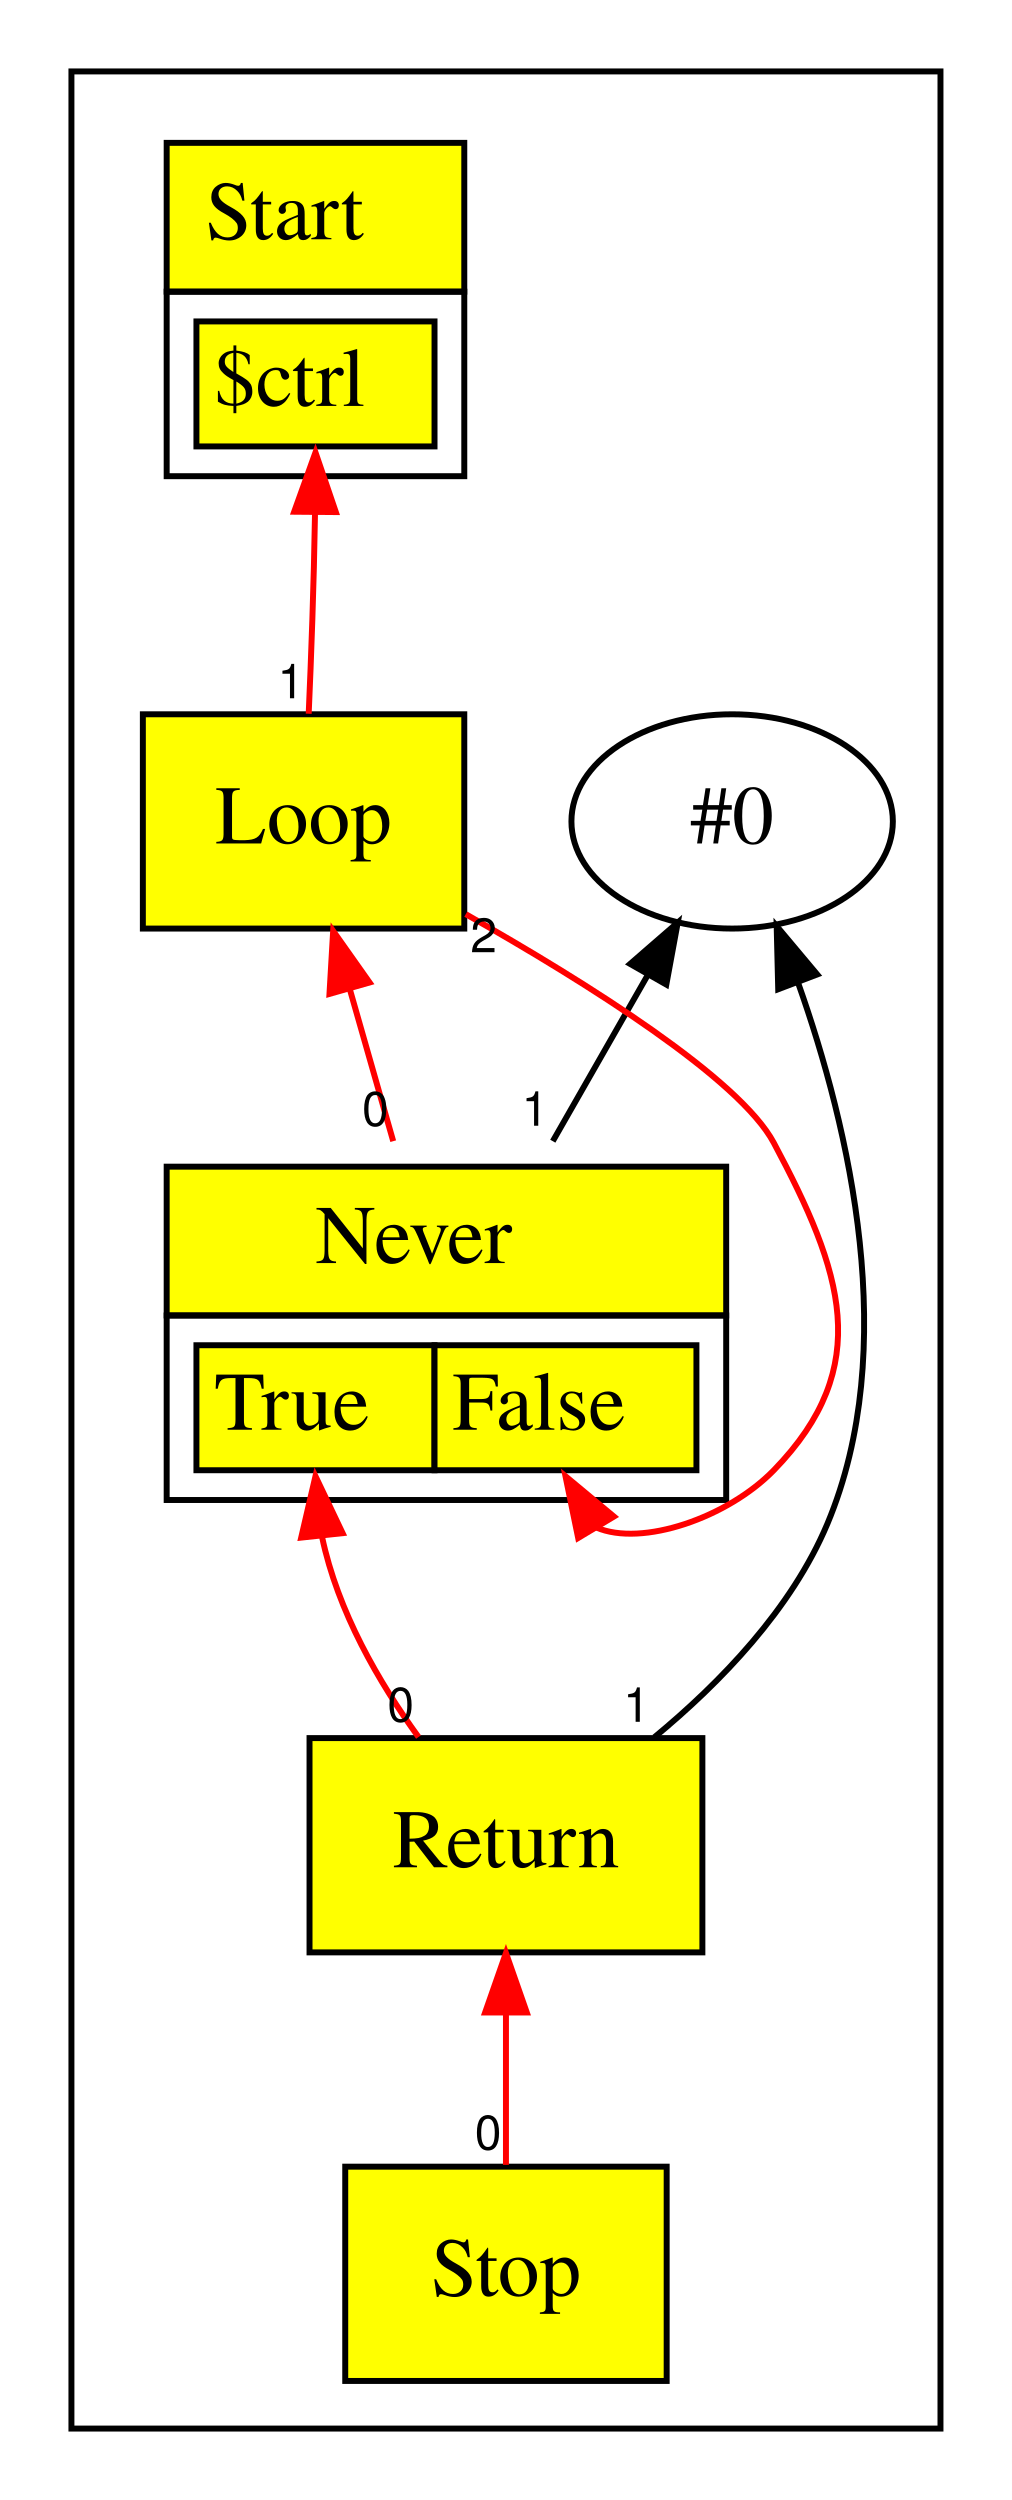
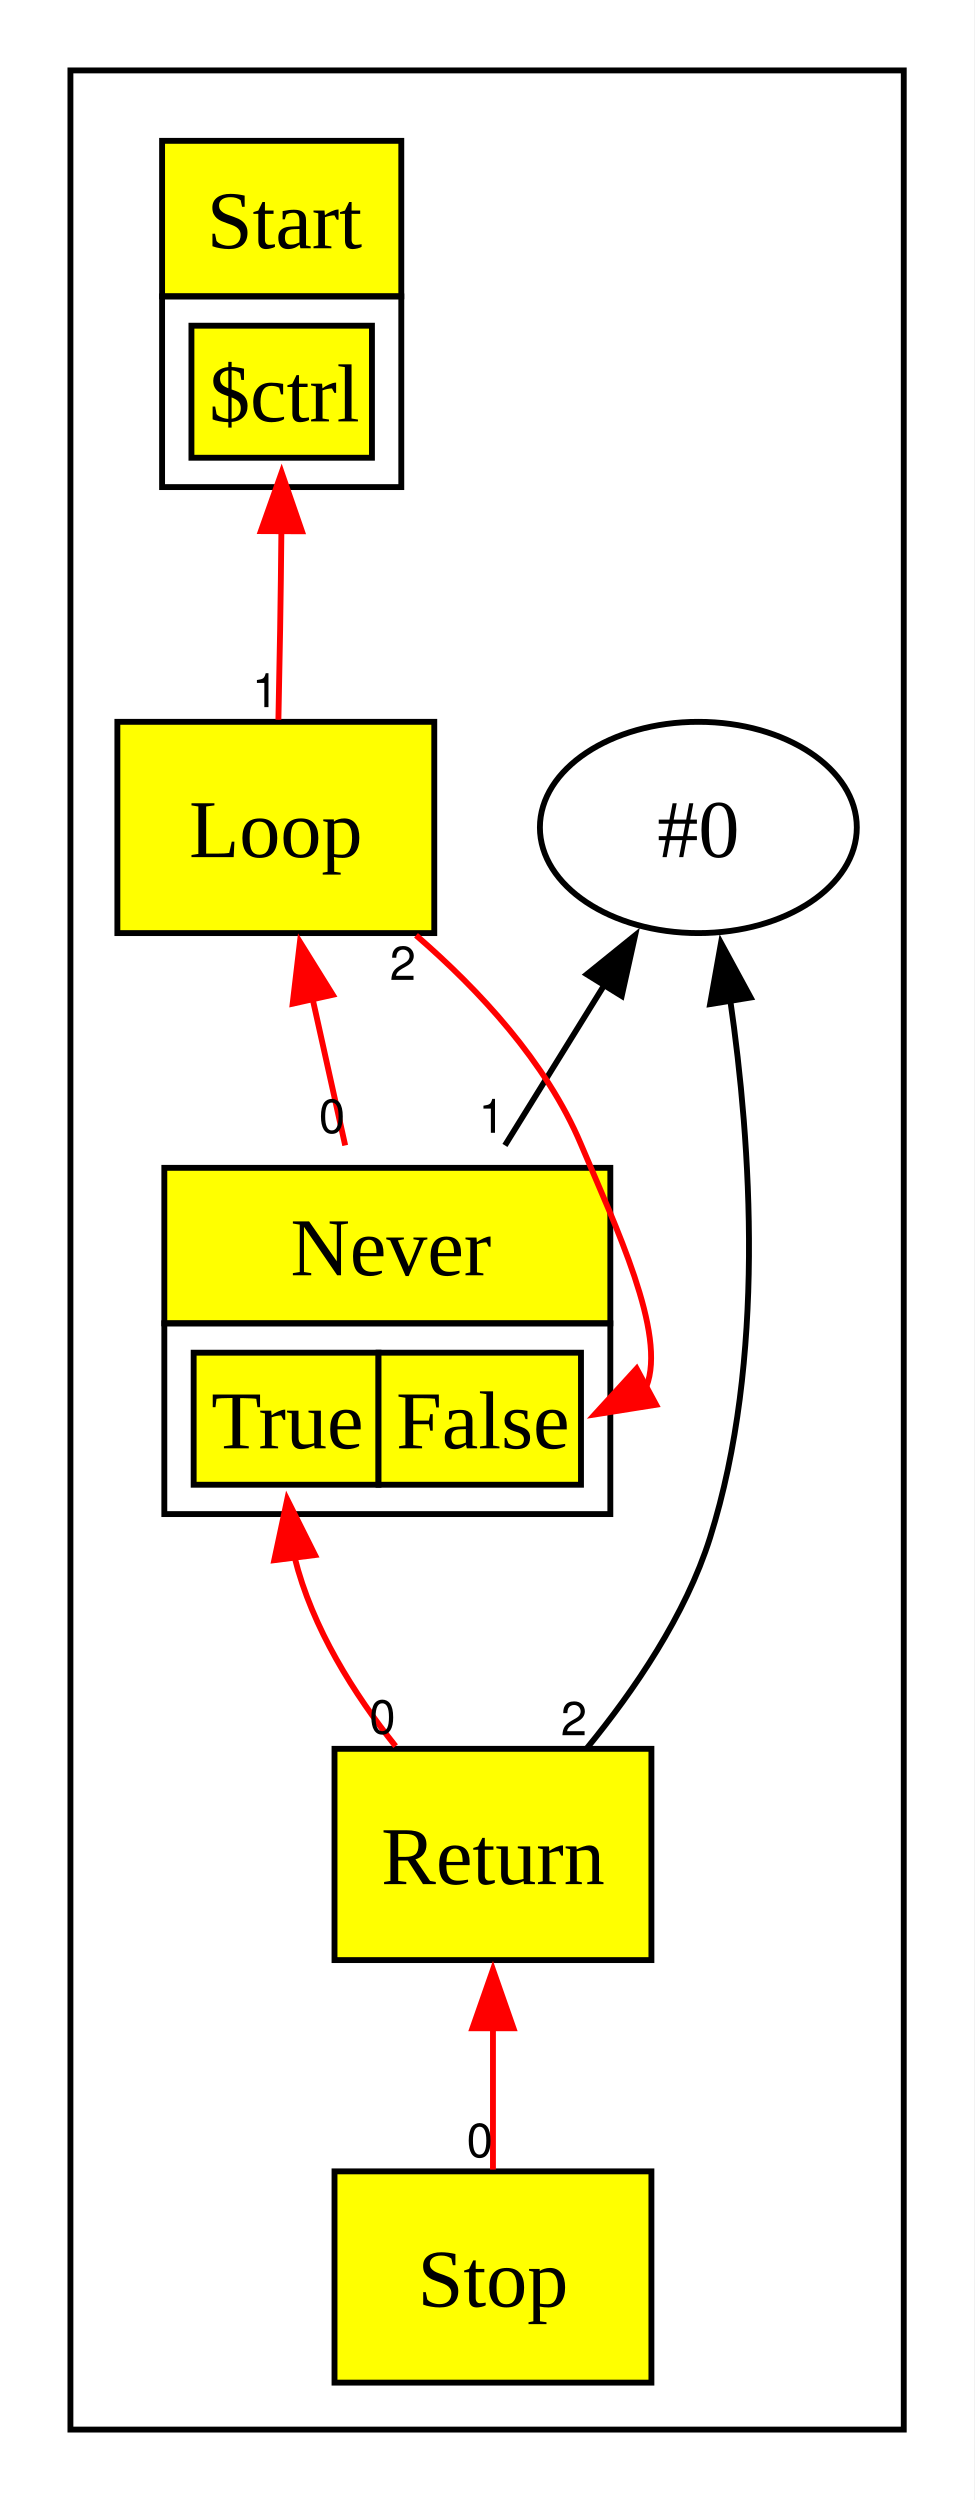
- <svg xmlns="http://www.w3.org/2000/svg" width="170pt" height="420pt" viewBox="0.00 0.00 170.00 420.00">
-   <g id="graph0" class="graph" transform="scale(1 1) rotate(0) translate(4 416)">
-     <polygon fill="white" stroke="transparent" points="-4,4 -4,-416 166,-416 166,4 -4,4" />
+ <svg xmlns="http://www.w3.org/2000/svg" width="166pt" height="426pt" viewBox="0.00 0.00 166.00 426.00">
+   <g id="graph0" class="graph" transform="scale(1 1) rotate(0) translate(4 422)">
+     <polygon fill="white" stroke="none" points="-4,4 -4,-422 162,-422 162,4 -4,4" />
    <g id="clust1" class="cluster">
-       <polygon fill="none" stroke="black" points="8,-8 8,-404 154,-404 154,-8 8,-8" />
+       <polygon fill="none" stroke="black" points="8,-8 8,-410 150,-410 150,-8 8,-8" />
    </g>
    <g id="node1" class="node">
-       <polygon fill="yellow" stroke="transparent" points="24,-195 24,-220 118,-220 118,-195 24,-195" />
-       <polygon fill="none" stroke="black" points="24,-195 24,-220 118,-220 118,-195 24,-195" />
-       <text text-anchor="start" x="49" y="-203.8" font-family="Times,serif" font-size="14.00">Never</text>
-       <polygon fill="none" stroke="black" points="24,-164 24,-195 118,-195 118,-164 24,-164" />
-       <polygon fill="yellow" stroke="transparent" points="29,-169 29,-190 69,-190 69,-169 29,-169" />
-       <polygon fill="none" stroke="black" points="29,-169 29,-190 69,-190 69,-169 29,-169" />
-       <text text-anchor="start" x="32" y="-175.8" font-family="Times,serif" font-size="14.00">True</text>
-       <polygon fill="yellow" stroke="transparent" points="69,-169 69,-190 113,-190 113,-169 69,-169" />
-       <polygon fill="none" stroke="black" points="69,-169 69,-190 113,-190 113,-169 69,-169" />
-       <text text-anchor="start" x="72" y="-175.8" font-family="Times,serif" font-size="14.00">False</text>
+       <polygon fill="yellow" stroke="none" points="24,-196.5 24,-223 100,-223 100,-196.5 24,-196.5" />
+       <polygon fill="none" stroke="black" points="24,-196.5 24,-223 100,-223 100,-196.5 24,-196.5" />
+       <text text-anchor="start" x="45.5" y="-204.7" font-family="Times New Roman,serif" font-size="14.00">Never</text>
+       <polygon fill="none" stroke="black" points="24,-164 24,-196.5 100,-196.5 100,-164 24,-164" />
+       <polygon fill="yellow" stroke="none" points="29,-169 29,-191.5 60.5,-191.5 60.5,-169 29,-169" />
+       <polygon fill="none" stroke="black" points="29,-169 29,-191.5 60.5,-191.5 60.5,-169 29,-169" />
+       <text text-anchor="start" x="32" y="-175.2" font-family="Times New Roman,serif" font-size="14.00">True</text>
+       <polygon fill="yellow" stroke="none" points="60.5,-169 60.5,-191.5 95,-191.5 95,-169 60.5,-169" />
+       <polygon fill="none" stroke="black" points="60.5,-169 60.5,-191.5 95,-191.5 95,-169 60.5,-169" />
+       <text text-anchor="start" x="63.5" y="-175.2" font-family="Times New Roman,serif" font-size="14.00">False</text>
    </g>
    <g id="node4" class="node">
-       <ellipse fill="none" stroke="black" cx="119" cy="-278" rx="27" ry="18" />
-       <text text-anchor="middle" x="119" y="-274.3" font-family="Times,serif" font-size="14.00">#0</text>
+       <ellipse fill="none" stroke="black" cx="115" cy="-281" rx="27" ry="18" />
+       <text text-anchor="middle" x="115" y="-275.95" font-family="Times New Roman,serif" font-size="14.00">#0</text>
    </g>
    <g id="edge2" class="edge">
-       <path fill="none" stroke="black" d="M88.87,-224.28C94.12,-233.46 99.78,-243.37 104.77,-252.1" />
-       <polygon fill="black" stroke="black" points="101.86,-254.06 109.86,-261.01 107.94,-250.59 101.86,-254.06" />
-       <text text-anchor="middle" x="85.87" y="-226.88" font-family="Helvetica,sans-Serif" font-size="8.00">1</text>
+       <path fill="none" stroke="black" d="M82.04,-226.82C87.68,-235.93 93.75,-245.71 99.11,-254.37" />
+       <polygon fill="black" stroke="black" points="95.99,-255.97 104.23,-262.63 101.94,-252.28 95.99,-255.97" />
+       <text text-anchor="middle" x="79.79" y="-228.97" font-family="Helvetica,sans-Serif" font-size="8.00">1</text>
    </g>
    <g id="node6" class="node">
-       <polygon fill="yellow" stroke="black" points="74,-296 20,-296 20,-260 74,-260 74,-296" />
-       <text text-anchor="middle" x="47" y="-274.3" font-family="Times,serif" font-size="14.00">Loop</text>
+       <polygon fill="yellow" stroke="black" points="70,-299 16,-299 16,-263 70,-263 70,-299" />
+       <text text-anchor="middle" x="43" y="-275.95" font-family="Times New Roman,serif" font-size="14.00">Loop</text>
    </g>
    <g id="edge1" class="edge">
-       <path fill="none" stroke="red" d="M62.06,-224.28C59.66,-232.67 57.09,-241.68 54.76,-249.84" />
-       <polygon fill="red" stroke="red" points="51.35,-249.02 51.97,-259.6 58.09,-250.94 51.35,-249.02" />
-       <text text-anchor="middle" x="59.06" y="-226.88" font-family="Helvetica,sans-Serif" font-size="8.00">0</text>
+       <path fill="none" stroke="red" d="M54.82,-226.82C52.98,-235.08 51.02,-243.9 49.24,-251.93" />
+       <polygon fill="red" stroke="red" points="45.87,-250.97 47.11,-261.49 52.7,-252.49 45.87,-250.97" />
+       <text text-anchor="middle" x="52.57" y="-228.97" font-family="Helvetica,sans-Serif" font-size="8.00">0</text>
    </g>
    <g id="node2" class="node">
-       <polygon fill="yellow" stroke="transparent" points="24,-367 24,-392 74,-392 74,-367 24,-367" />
-       <polygon fill="none" stroke="black" points="24,-367 24,-392 74,-392 74,-367 24,-367" />
-       <text text-anchor="start" x="30.5" y="-375.8" font-family="Times,serif" font-size="14.00">Start</text>
-       <polygon fill="none" stroke="black" points="24,-336 24,-367 74,-367 74,-336 24,-336" />
-       <polygon fill="yellow" stroke="transparent" points="29,-341 29,-362 69,-362 69,-341 29,-341" />
-       <polygon fill="none" stroke="black" points="29,-341 29,-362 69,-362 69,-341 29,-341" />
-       <text text-anchor="start" x="32" y="-347.8" font-family="Times,serif" font-size="14.00">$ctrl</text>
+       <polygon fill="yellow" stroke="none" points="23.62,-371.5 23.62,-398 64.38,-398 64.38,-371.5 23.62,-371.5" />
+       <polygon fill="none" stroke="black" points="23.62,-371.5 23.62,-398 64.38,-398 64.38,-371.5 23.62,-371.5" />
+       <text text-anchor="start" x="31.25" y="-379.7" font-family="Times New Roman,serif" font-size="14.00">Start</text>
+       <polygon fill="none" stroke="black" points="23.62,-339 23.62,-371.5 64.38,-371.5 64.38,-339 23.62,-339" />
+       <polygon fill="yellow" stroke="none" points="28.62,-344 28.62,-366.5 59.38,-366.5 59.38,-344 28.62,-344" />
+       <polygon fill="none" stroke="black" points="28.62,-344 28.62,-366.5 59.38,-366.5 59.38,-344 28.62,-344" />
+       <text text-anchor="start" x="31.62" y="-350.2" font-family="Times New Roman,serif" font-size="14.00">$ctrl</text>
    </g>
    <g id="node3" class="node">
-       <polygon fill="yellow" stroke="black" points="108,-52 54,-52 54,-16 108,-16 108,-52" />
-       <text text-anchor="middle" x="81" y="-30.3" font-family="Times,serif" font-size="14.00">Stop</text>
+       <polygon fill="yellow" stroke="black" points="107,-52 53,-52 53,-16 107,-16 107,-52" />
+       <text text-anchor="middle" x="80" y="-28.95" font-family="Times New Roman,serif" font-size="14.00">Stop</text>
    </g>
    <g id="node5" class="node">
-       <polygon fill="yellow" stroke="black" points="114,-124 48,-124 48,-88 114,-88 114,-124" />
-       <text text-anchor="middle" x="81" y="-102.3" font-family="Times,serif" font-size="14.00">Return</text>
+       <polygon fill="yellow" stroke="black" points="107,-124 53,-124 53,-88 107,-88 107,-124" />
+       <text text-anchor="middle" x="80" y="-100.95" font-family="Times New Roman,serif" font-size="14.00">Return</text>
    </g>
    <g id="edge3" class="edge">
-       <path fill="none" stroke="red" d="M81,-52.3C81,-60.02 81,-69.29 81,-77.89" />
-       <polygon fill="red" stroke="red" points="77.5,-77.9 81,-87.9 84.5,-77.9 77.5,-77.9" />
-       <text text-anchor="middle" x="78" y="-54.9" font-family="Helvetica,sans-Serif" font-size="8.00">0</text>
+       <path fill="none" stroke="red" d="M80,-52.3C80,-59.59 80,-68.27 80,-76.46" />
+       <polygon fill="red" stroke="red" points="76.5,-76.38 80,-86.38 83.5,-76.38 76.5,-76.38" />
+       <text text-anchor="middle" x="77.75" y="-54.45" font-family="Helvetica,sans-Serif" font-size="8.00">0</text>
    </g>
    <g id="edge4" class="edge">
-       <path fill="none" stroke="red" d="M66.31,-124.18C59.67,-133.33 52.73,-145.27 50.1,-157.83" />
-       <polygon fill="red" stroke="red" points="46.6,-157.68 49,-168 53.56,-158.43 46.6,-157.68" />
-       <text text-anchor="middle" x="63.31" y="-126.78" font-family="Helvetica,sans-Serif" font-size="8.00">0</text>
+       <path fill="none" stroke="red" d="M63.41,-124.45C56.41,-133.22 49.19,-144.55 46.19,-156.68" />
+       <polygon fill="red" stroke="red" points="42.73,-156.14 44.94,-166.5 49.68,-157.02 42.73,-156.14" />
+       <text text-anchor="middle" x="61.16" y="-126.6" font-family="Helvetica,sans-Serif" font-size="8.00">0</text>
    </g>
    <g id="edge5" class="edge">
-       <path fill="none" stroke="black" d="M105.93,-124.14C117.06,-133.33 129,-145.71 135,-160 147.36,-189.44 138.76,-226.37 130.12,-250.77" />
-       <polygon fill="black" stroke="black" points="126.74,-249.81 126.48,-260.41 133.29,-252.29 126.74,-249.81" />
-       <text text-anchor="middle" x="102.93" y="-126.74" font-family="Helvetica,sans-Serif" font-size="8.00">1</text>
+       <path fill="none" stroke="black" d="M96.04,-124.15C104.01,-133.88 112.83,-146.73 117,-160 126.51,-190.23 124.01,-226.9 120.42,-251.69" />
+       <polygon fill="black" stroke="black" points="117,-250.9 118.86,-261.33 123.91,-252.02 117,-250.9" />
+       <text text-anchor="middle" x="93.79" y="-126.3" font-family="Helvetica,sans-Serif" font-size="8.00">2</text>
    </g>
    <g id="edge7" class="edge">
-       <path fill="none" stroke="red" d="M74.25,-262.42C94.74,-250.81 120.25,-234.78 126,-224 137.5,-202.43 143.04,-186.53 126,-169 118.29,-161.07 103.85,-156.04 96.15,-159.39" />
-       <polygon fill="red" stroke="red" points="93.13,-157.62 91,-168 99.14,-161.22 93.13,-157.62" />
-       <text text-anchor="middle" x="77.25" y="-256.02" font-family="Helvetica,sans-Serif" font-size="8.00">2</text>
+       <path fill="none" stroke="red" d="M66.89,-262.62C77.59,-253.37 89.1,-241.02 95,-227 100.86,-213.08 109.7,-194.71 106.13,-185.7" />
+       <polygon fill="red" stroke="red" points="107.8,-182.63 97.33,-180.97 104.48,-188.79 107.8,-182.63" />
+       <text text-anchor="middle" x="64.64" y="-255.02" font-family="Helvetica,sans-Serif" font-size="8.00">2</text>
    </g>
    <g id="edge6" class="edge">
-       <path fill="none" stroke="red" d="M47.86,-296.09C48.28,-305.54 48.73,-317.77 48.92,-329.68" />
-       <polygon fill="red" stroke="red" points="45.42,-330.03 49,-340 52.42,-329.97 45.42,-330.03" />
-       <text text-anchor="middle" x="44.86" y="-298.69" font-family="Helvetica,sans-Serif" font-size="8.00">1</text>
+       <path fill="none" stroke="red" d="M43.44,-299.35C43.64,-308.51 43.85,-320.2 43.95,-331.69" />
+       <polygon fill="red" stroke="red" points="40.45,-331.5 43.99,-341.49 47.45,-331.47 40.45,-331.5" />
+       <text text-anchor="middle" x="41.19" y="-301.5" font-family="Helvetica,sans-Serif" font-size="8.00">1</text>
    </g>
  </g>
</svg>
